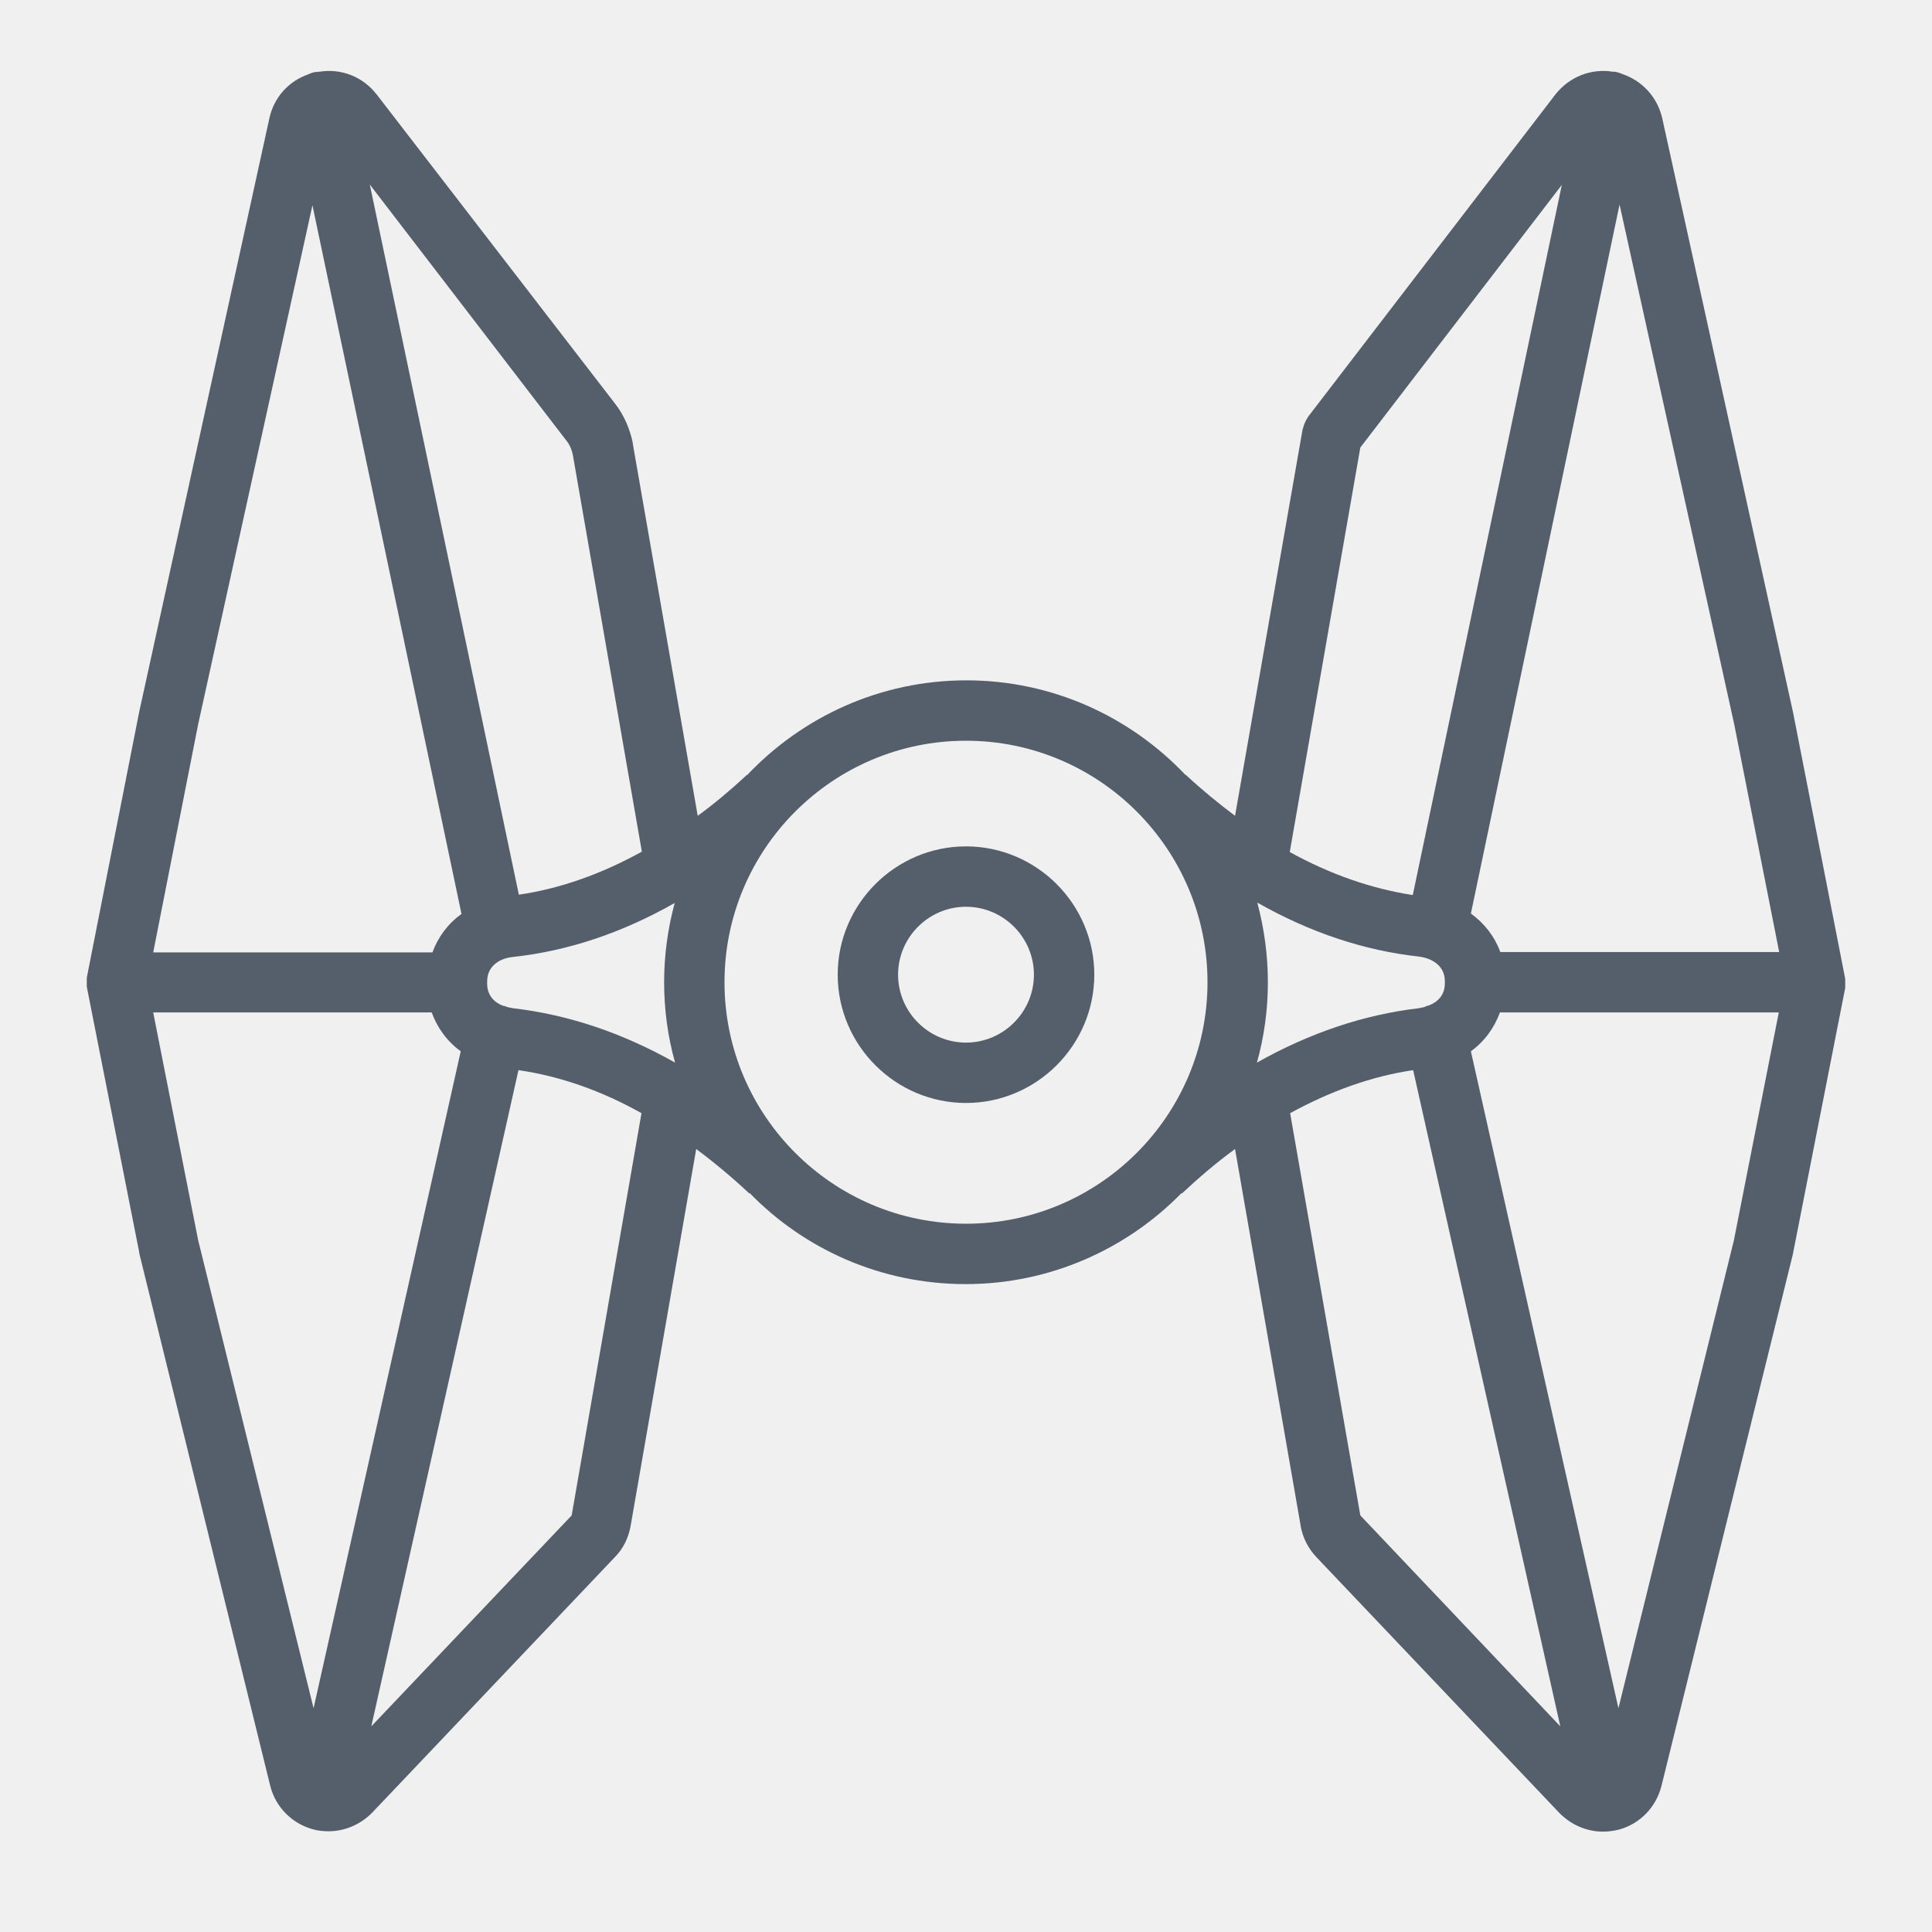
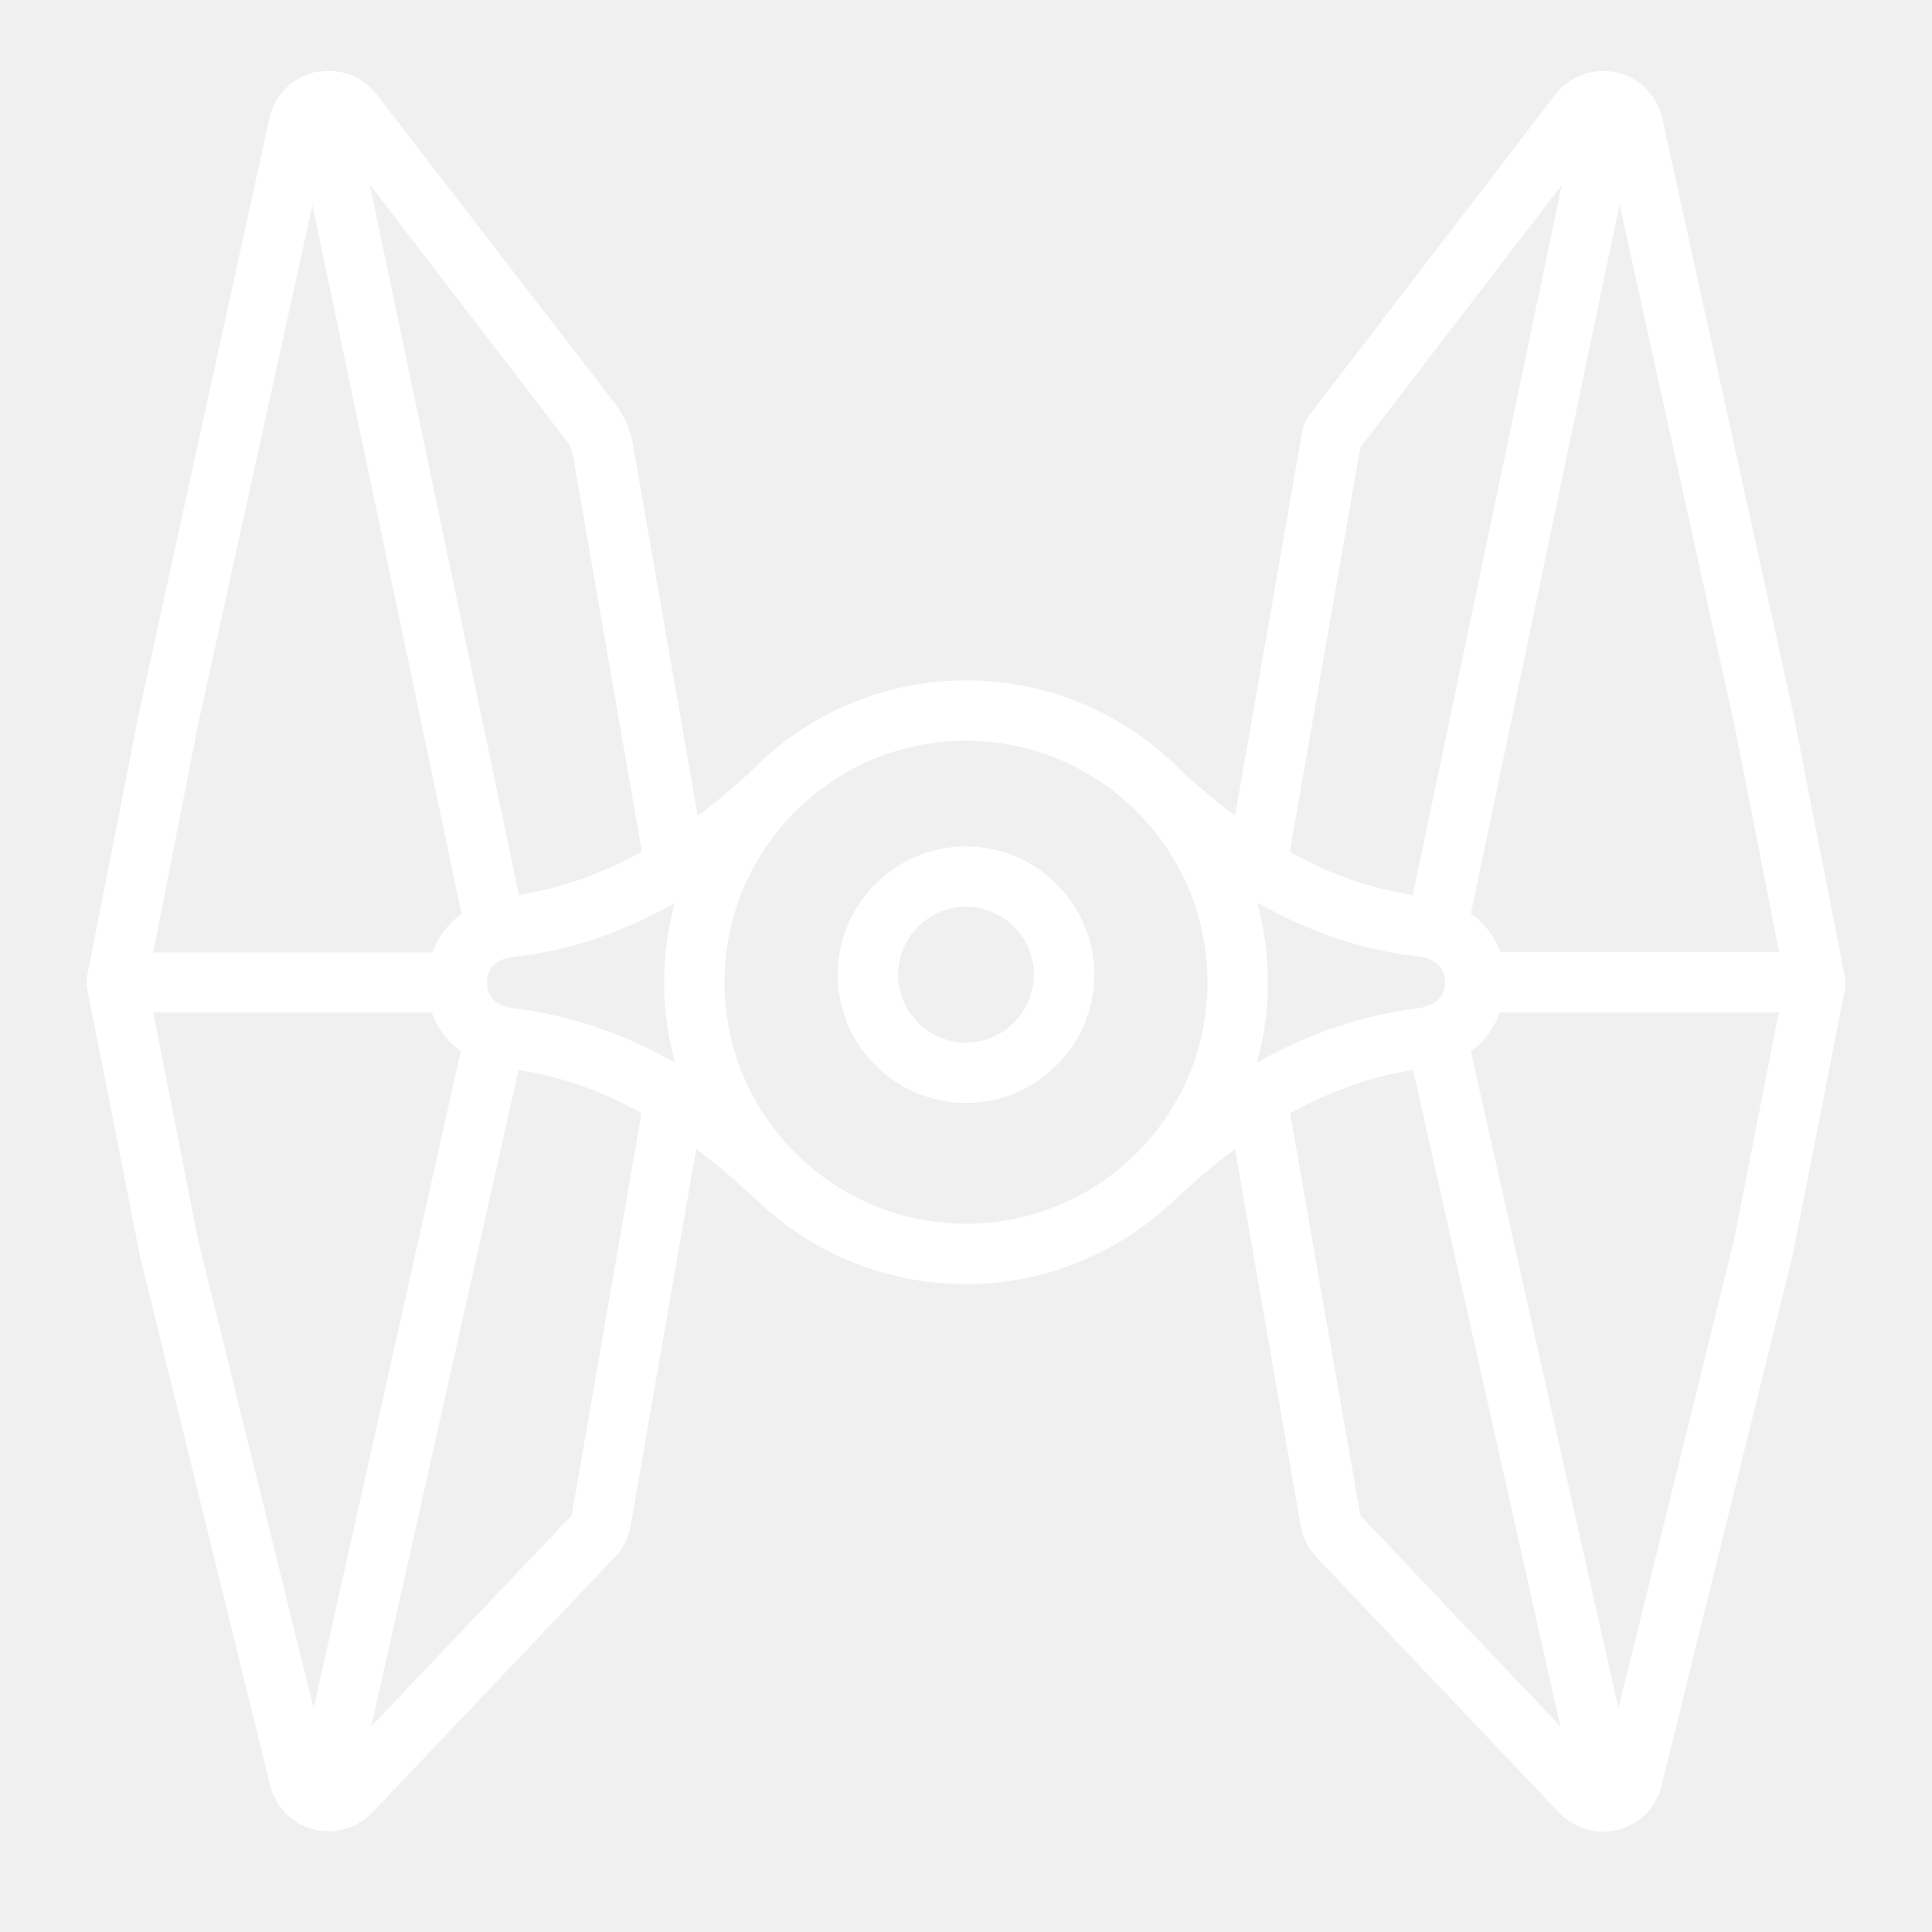
<svg xmlns="http://www.w3.org/2000/svg" version="1.1" id="Layer_1" x="0px" y="0px" viewBox="0 0 512 512" style="enable-background:new 0 0 512 512;" xml:space="preserve">
  <style type="text/css">
- 	.st0{fill:none;stroke:#555E6B;stroke-width:16;stroke-miterlimit:10;}
- 	.st1{fill:none;stroke:#555E6B;stroke-width:16;stroke-linecap:round;stroke-miterlimit:10;}
- 	.st2{fill:#555E6B;}
+ 	.st0{fill:none;stroke:#ffffff;stroke-width:16;stroke-miterlimit:10;}
+ 	.st1{fill:none;stroke:#ffffff;stroke-width:16;stroke-linecap:round;stroke-miterlimit:10;}
+ 	.st2{fill:#ffffff;}
</style>
  <g>
    <g>
      <g>
        <path class="st0" d="M1477.1,1238.8l19.5,112.2c0.3,1.6,1,3,2.1,4.1l64.3,67.7c4.4,4.6,12.1,2.5,13.6-3.6l34.8-140.8l13.7-69.6     c0-0.3,0-0.5,0-0.8l-13.7-69.6l-34.6-157.2c-1.5-6.6-10-8.5-14.2-3.2l-65.2,85c-0.2,0.3-0.3,0.6-0.4,0.9l-19.9,114.2" />
        <line class="st1" x1="1524.7" y1="1222.3" x2="1570.2" y2="1425.1" />
        <line class="st1" x1="1570.7" y1="975" x2="1524.9" y2="1193.4" />
        <line class="st1" x1="1534.9" y1="1208.3" x2="1625" y2="1208.3" />
      </g>
    </g>
    <g>
      <g>
        <path class="st0" d="M1322.9,1238.8l-19.5,112.2c-0.3,1.6-1,3-2.1,4.1l-64.3,67.7c-4.4,4.6-12.1,2.5-13.6-3.6l-34.8-140.8     l-13.7-69.6c0-0.3,0-0.5,0-0.8l13.7-69.6l34.6-157.2c1.5-6.6,10-8.5,14.2-3.2l63.1,82.2c1.6,2.1,2.6,4.5,3.1,7l19.3,110.8" />
        <line class="st1" x1="1275.3" y1="1222.3" x2="1229.8" y2="1425.1" />
        <line class="st1" x1="1229.2" y1="975" x2="1275.3" y2="1194.4" />
        <line class="st1" x1="1265.1" y1="1208.3" x2="1175" y2="1208.3" />
      </g>
    </g>
    <g>
      <path class="st0" d="M1400,1136.3c39.8,0,72,32.2,72,72s-32.2,72-72,72" />
      <path class="st0" d="M1400,1136.3c-39.8,0-72,32.2-72,72s32.2,72,72,72" />
    </g>
    <g>
      <path class="st0" d="M1400,1180.3c14.4,0,26,11.6,26,26s-11.6,26-26,26" />
      <path class="st0" d="M1400,1180.3c-14.4,0-26,11.6-26,26s11.6,26,26,26" />
    </g>
    <g>
      <g>
        <g>
          <path class="st0" d="M1534.9,1208.4v-0.3c0-8-6-13.6-14-14.5c-19.7-2.2-43-11-68.2-34.4" />
        </g>
      </g>
      <g>
        <g>
          <path class="st0" d="M1534.9,1208.4v0.3c0,8-6,13.6-14,14.5c-20,2.2-43.5,11.2-69.1,35.2" />
        </g>
      </g>
    </g>
    <g>
      <g>
        <g>
          <path class="st0" d="M1265.1,1208.4v-0.3c0-8,6-13.6,14-14.5c19.7-2.2,43-11,68.2-34.4" />
        </g>
      </g>
      <g>
        <g>
          <path class="st0" d="M1265.1,1208.4v0.3c0,8,6,13.6,14,14.5c20,2.2,43.5,11.2,69.1,35.2" />
        </g>
      </g>
    </g>
  </g>
  <g>
    <path class="st2" d="M475.2,188.9L440.5,31.3c-1.3-5.6-5.3-9.9-10.6-11.7c-0.5-0.2-1-0.4-1.5-0.5c-0.3-0.1-0.7-0.1-1-0.1   c-5.7-0.9-11.4,1.3-15.1,5.9L347,110l-0.3,0.4c-0.8,1.2-1.2,2.3-1.3,2.8l-0.2,0.6l-17.9,102.4c-4.4-3.3-8.8-6.9-13.1-10.9l0,0.1   c-14.6-15.4-35.2-25.1-58.1-25.1c-22.9,0-43.5,9.7-58.1,25.1l0-0.1c-4.3,4-8.7,7.7-13.1,10.9l-17.2-98.6l0-0.2   c-0.8-3.8-2.3-7.3-4.6-10.3L99.8,25l-0.1-0.1c-3.6-4.6-9.3-6.8-15-5.9c-0.4,0-0.8,0.1-1.2,0.1c-0.6,0.1-1.2,0.3-1.8,0.6   c-5.2,1.8-9.1,6.1-10.3,11.6L36.9,188.6L23,259.1v2.4l13.9,70.4l0,0.2l34.7,141.1c1.4,5.7,5.8,10.1,11.4,11.6   c1.4,0.4,2.8,0.5,4.1,0.5c4.3,0,8.5-1.8,11.6-5l64.2-67.6c2.2-2.2,3.6-5,4.2-8.2l17.4-100c4.7,3.5,9.4,7.4,14.1,11.8l0.1-0.1   c14.5,14.9,34.8,24.1,57.2,24.1s42.7-9.3,57.2-24.1l0.1,0.1c4.7-4.4,9.3-8.3,14.1-11.8l17.4,99.9l0,0.1c0.6,3.2,2.1,6,4.2,8.2   l64.3,67.7c3.1,3.2,7.3,5,11.6,5c1.4,0,2.8-0.2,4.1-0.5c5.7-1.5,10-6,11.4-11.6l34.8-140.8l13.9-70.7v-2.4L475.2,188.9z M459.6,192   l11.9,60.3h-73.9c-1.5-4.1-4.2-7.6-7.8-10.2l39.4-187.9L459.6,192z M333.1,281.6c1.9-6.8,2.9-13.9,2.9-21.3c0-7.3-1-14.3-2.8-21.1   c13.9,7.9,28.3,12.7,42.8,14.3c3.3,0.4,6.9,2.3,6.9,6.5v0.3v0.3c0,3-1.8,4.9-4.1,5.8c-0.5,0.1-0.9,0.3-1.4,0.5   c-0.5,0.1-1,0.2-1.5,0.3C361.5,268.9,347.1,273.7,333.1,281.6z M360.5,118.6L413.9,49l-39.5,188.2c-11-1.7-21.9-5.5-32.6-11.4   L360.5,118.6z M136,267.2c-0.5-0.1-1-0.2-1.5-0.3c-0.4-0.2-0.9-0.3-1.3-0.4c-2.3-0.9-4.1-2.8-4.1-5.8v-0.3v-0.3   c0-4.3,3.6-6.2,6.9-6.5c14.6-1.6,28.9-6.4,42.8-14.3C177,246,176,253,176,260.3c0,7.4,1,14.5,2.9,21.3   C164.9,273.7,150.6,268.9,136,267.2z M150.2,116.9c0.8,1,1.3,2.2,1.6,3.6l18.3,105.2c-10.7,5.9-21.6,9.8-32.6,11.4L98,48.9   L150.2,116.9z M82.8,54.4l39.5,187.8c-3.6,2.6-6.2,6.1-7.7,10.2H40.6l11.9-60.4L82.8,54.4z M52.5,328.6l-11.9-60.3h73.8   c1.5,4.1,4.1,7.7,7.7,10.3L83.1,452.7L52.5,328.6z M151.5,401.6C151.5,401.6,151.5,401.6,151.5,401.6l-53.1,55.9l39-173.9   c11,1.6,21.9,5.4,32.6,11.4L151.5,401.6z M256,324.3c-35.3,0-64-28.7-64-64c0-35.3,28.7-64,64-64c35.3,0,64,28.7,64,64   C320,295.6,291.3,324.3,256,324.3z M360.5,401.6L360.5,401.6C360.5,401.6,360.5,401.6,360.5,401.6L341.9,295   c10.8-5.9,21.7-9.8,32.6-11.4l39,173.9L360.5,401.6z M428.9,452.7l-39.1-174.1c3.6-2.6,6.2-6.2,7.7-10.3h73.9l-11.9,60.4   L428.9,452.7z" />
    <path class="st2" d="M256,224.3c-18.7,0-34,15.3-34,34c0,18.7,15.3,34,34,34c18.7,0,34-15.3,34-34C290,239.6,274.7,224.3,256,224.3   z M256,276.3c-9.9,0-18-8.1-18-18c0-9.9,8.1-18,18-18c9.9,0,18,8.1,18,18C274,268.2,265.9,276.3,256,276.3z" />
  </g>
</svg>
